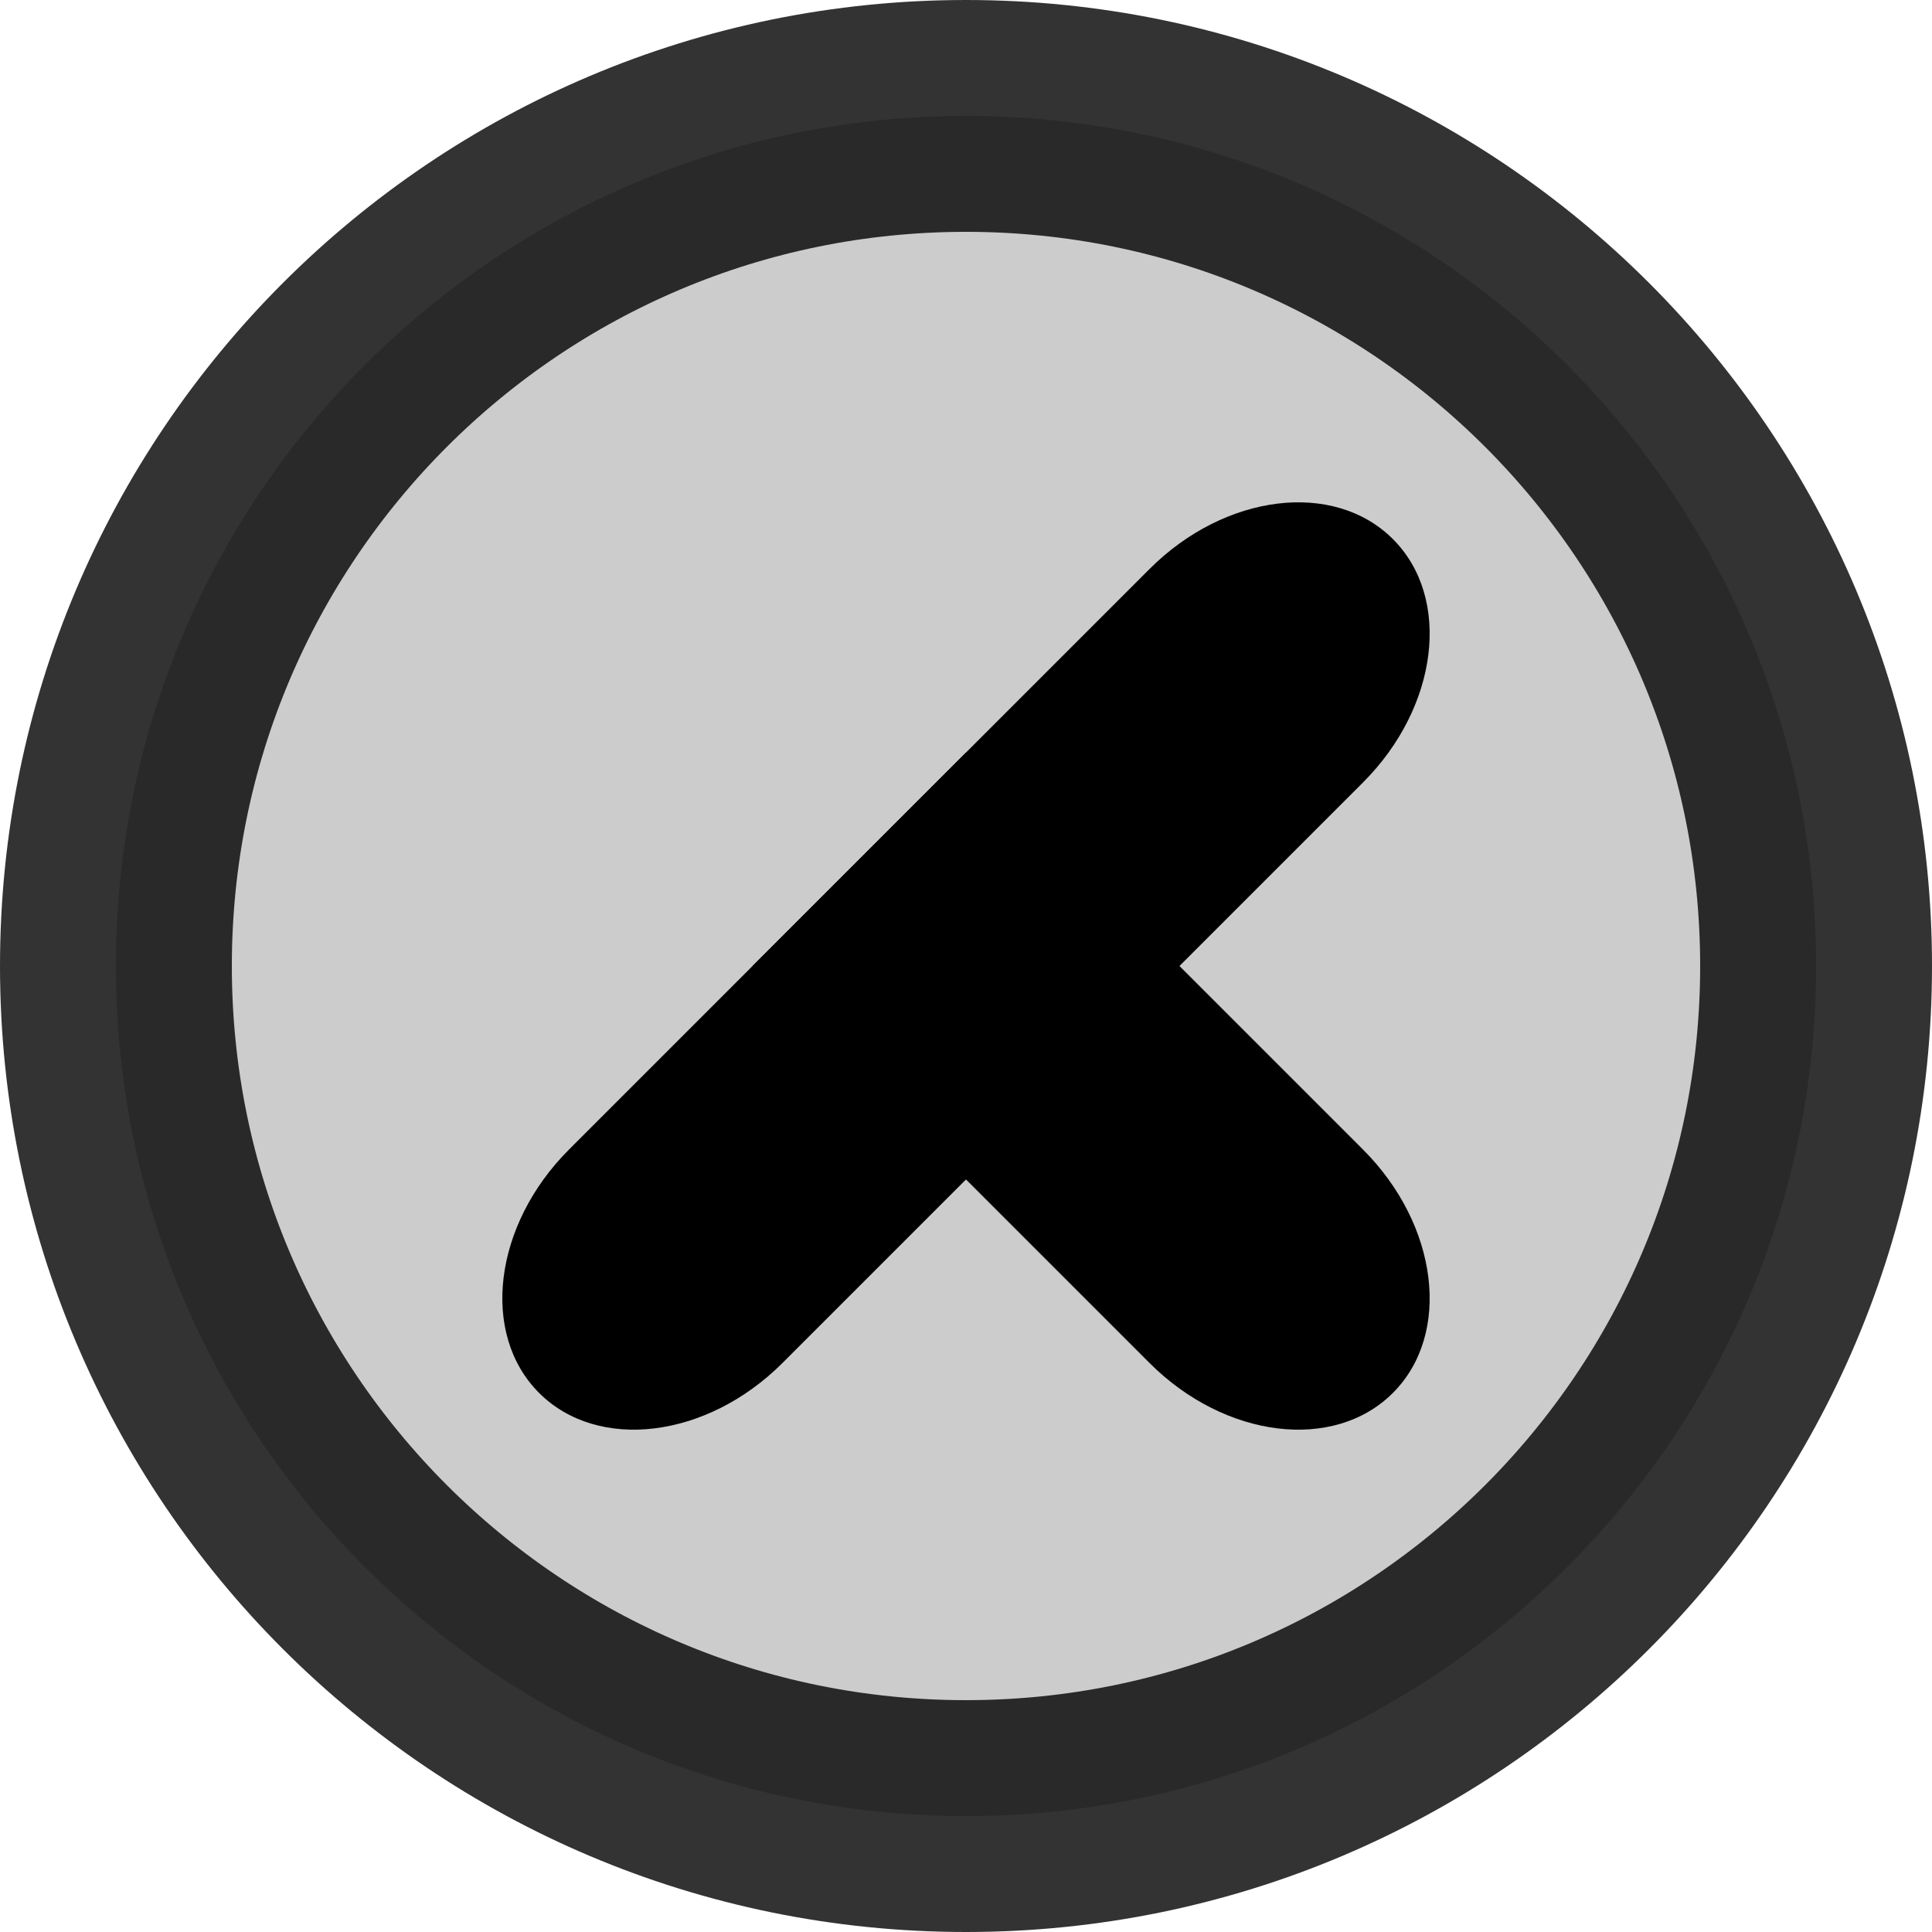
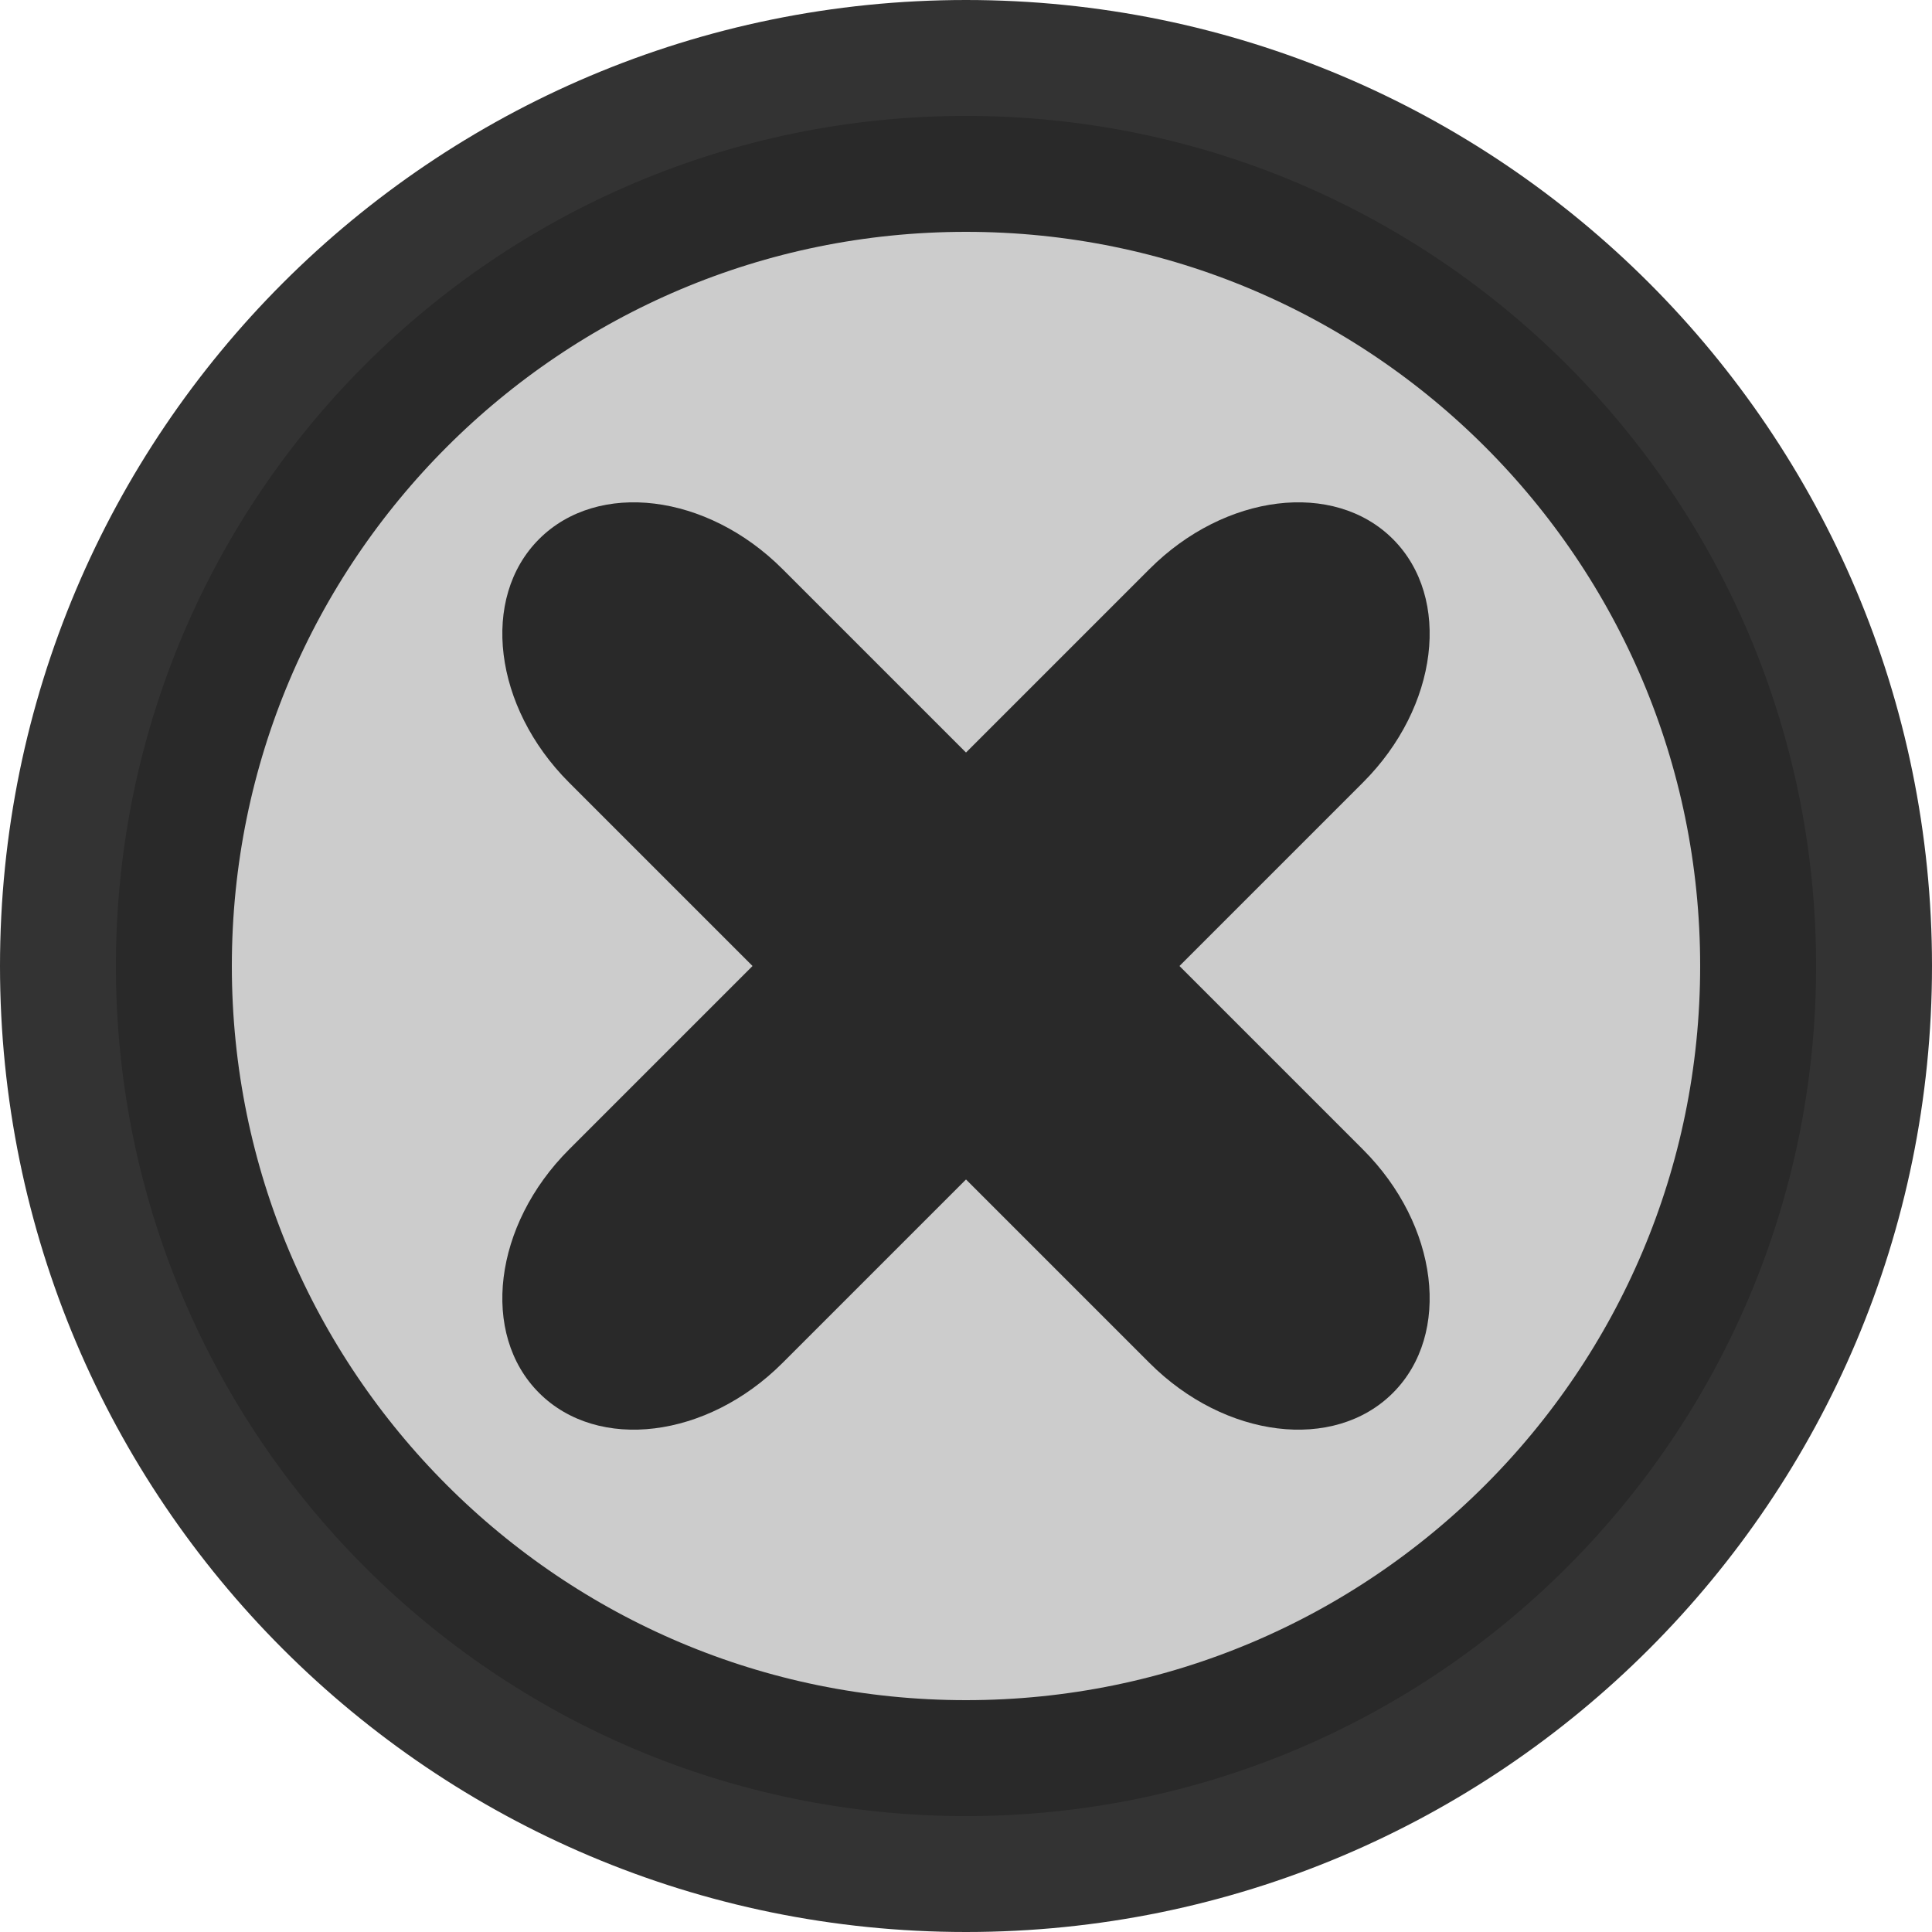
<svg xmlns="http://www.w3.org/2000/svg" xmlns:xlink="http://www.w3.org/1999/xlink" width="128" height="128">
  <defs>
    <circle id="cercle" cx="50%" cy="50%" r="44%" fill="black" fill-opacity=".2" stroke="black" stroke-width="12%" stroke-opacity=".8" />
    <rect id="cross-elt" rx="50%" ry="10%" width="20" height="80" fill="black" />
-     <symbol id="cross" opacity=".8">
+     <g id="cross" opacity=".8">
      <use xlink:href="#cross-elt" transform="rotate(90, 10, 40)" />
      <use xlink:href="#cross-elt" />
-     </symbol>
+     </g>
  </defs>
  <g id="cross-button">
    <use xlink:href="#cercle" />
    <use xlink:href="#cross" x="54" y="24" transform="rotate(45, 64, 64)" />
  </g>
</svg>
